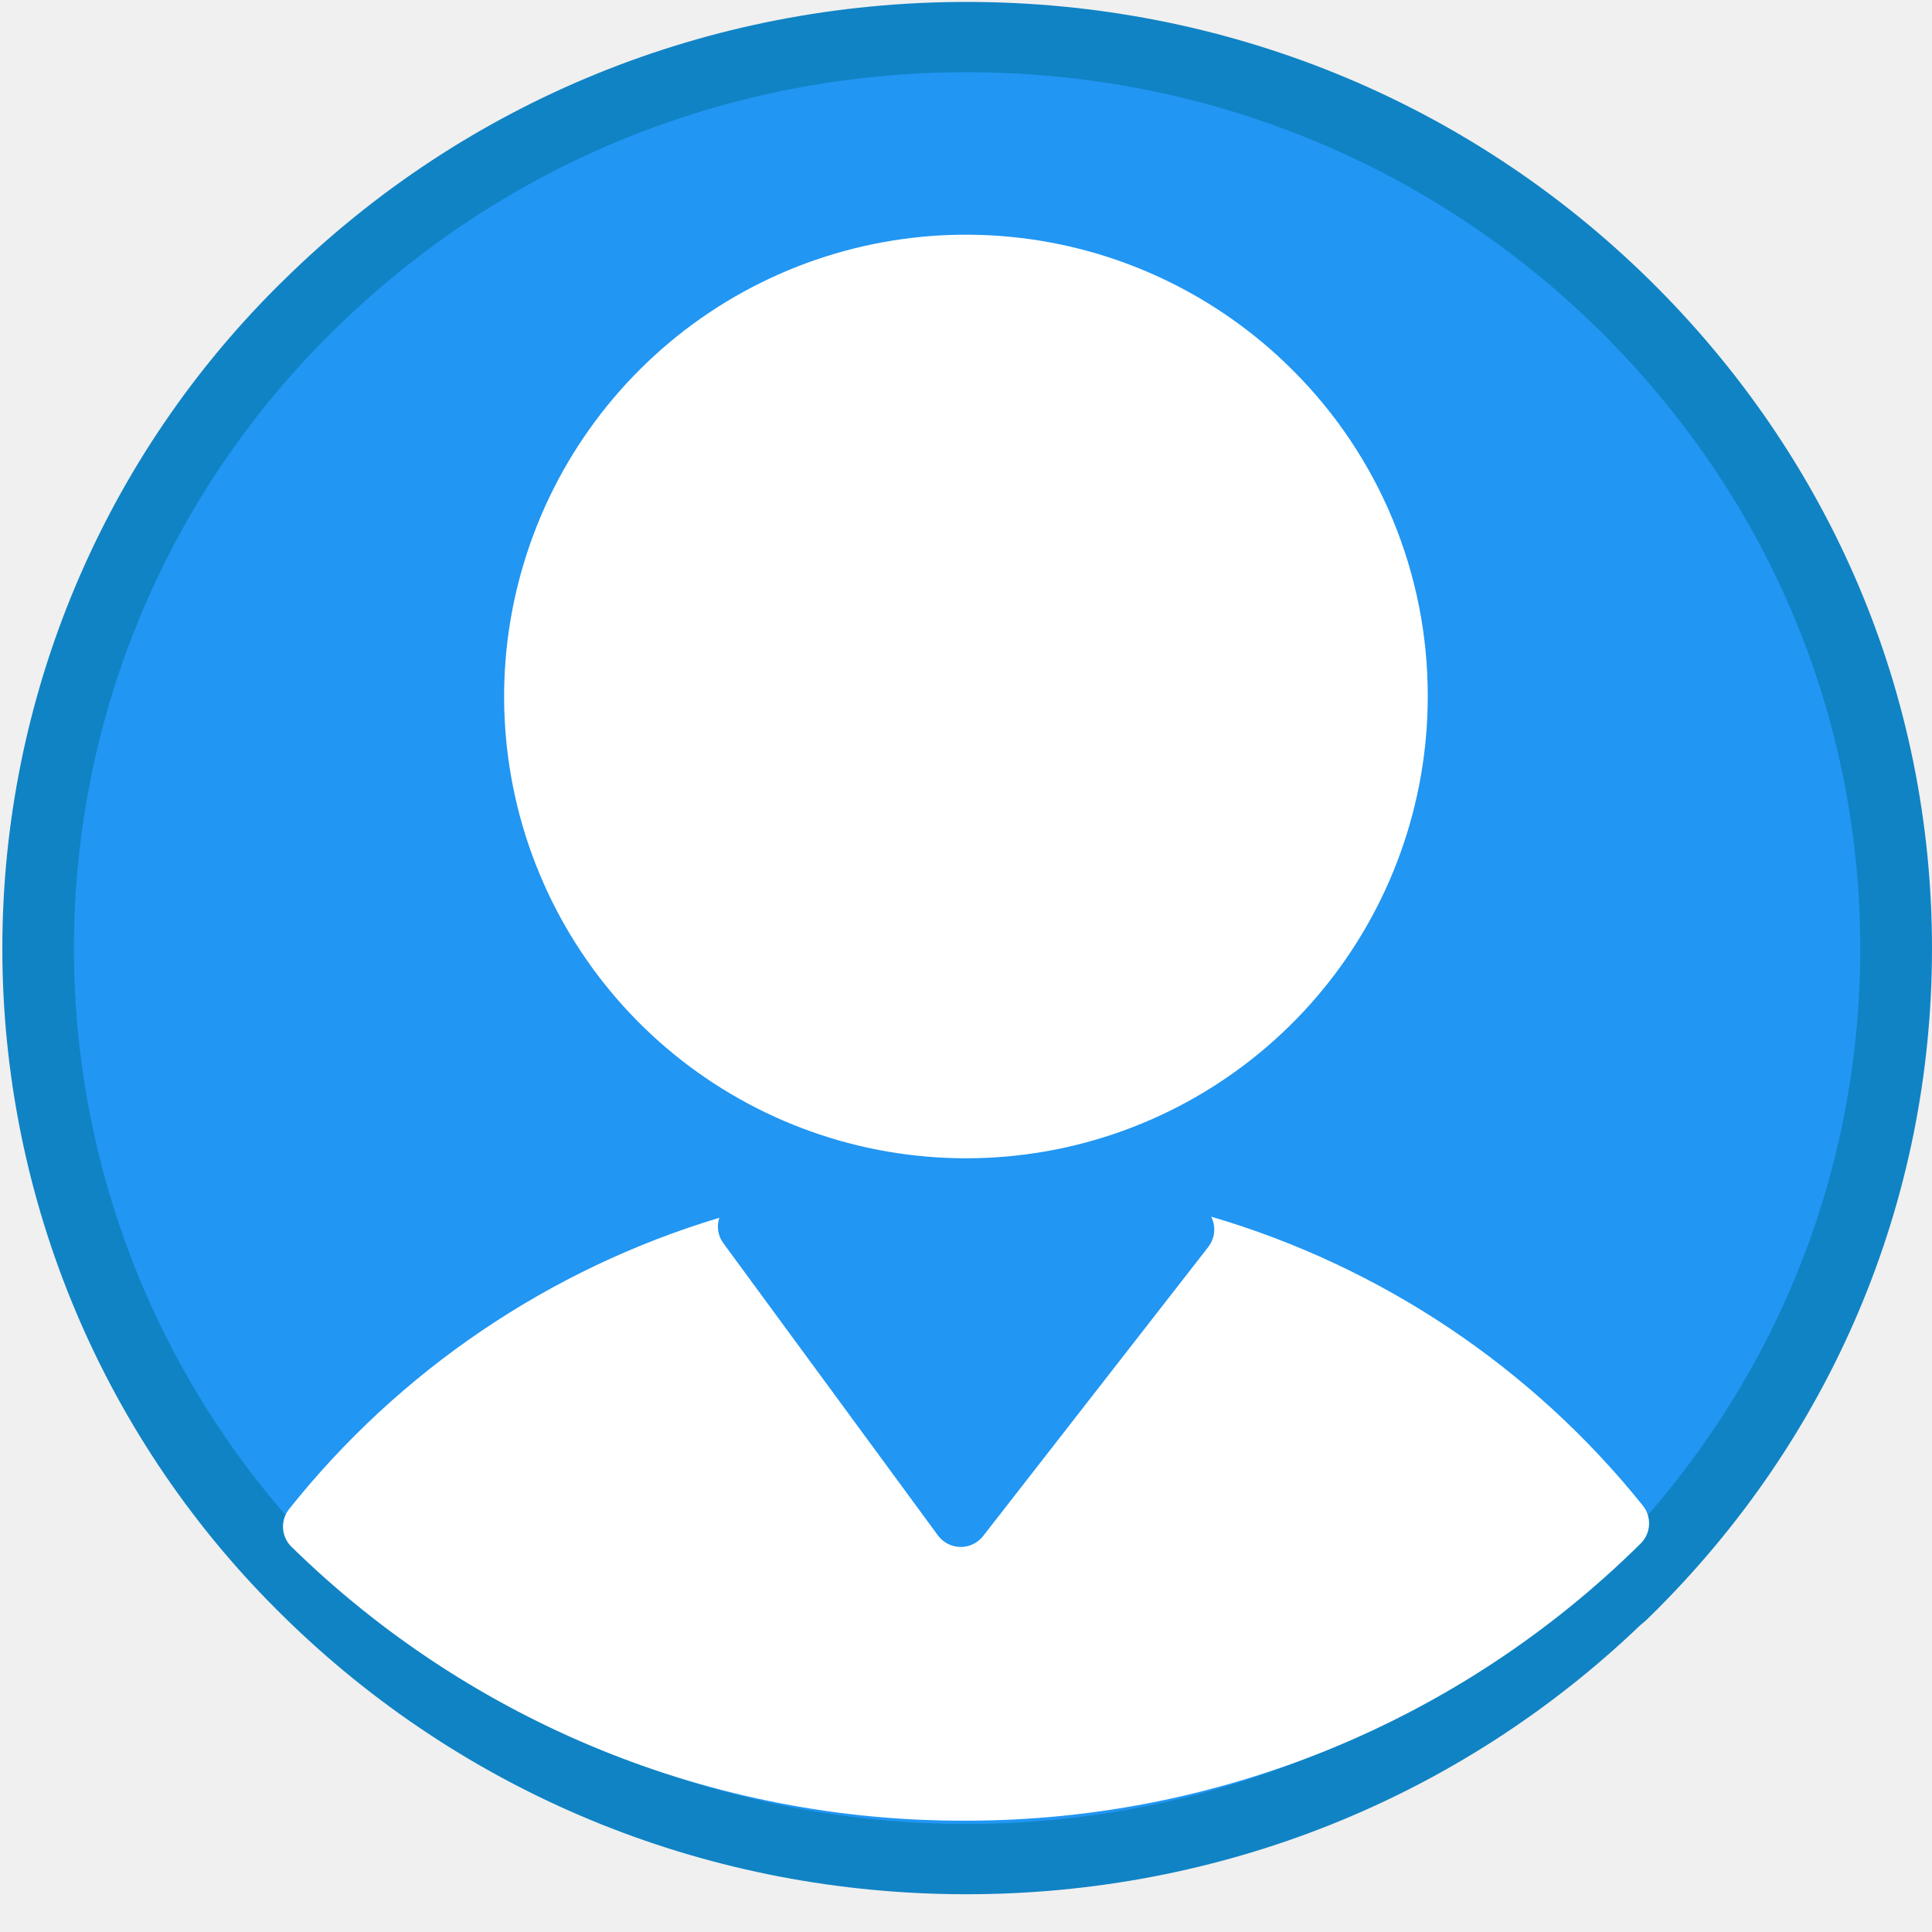
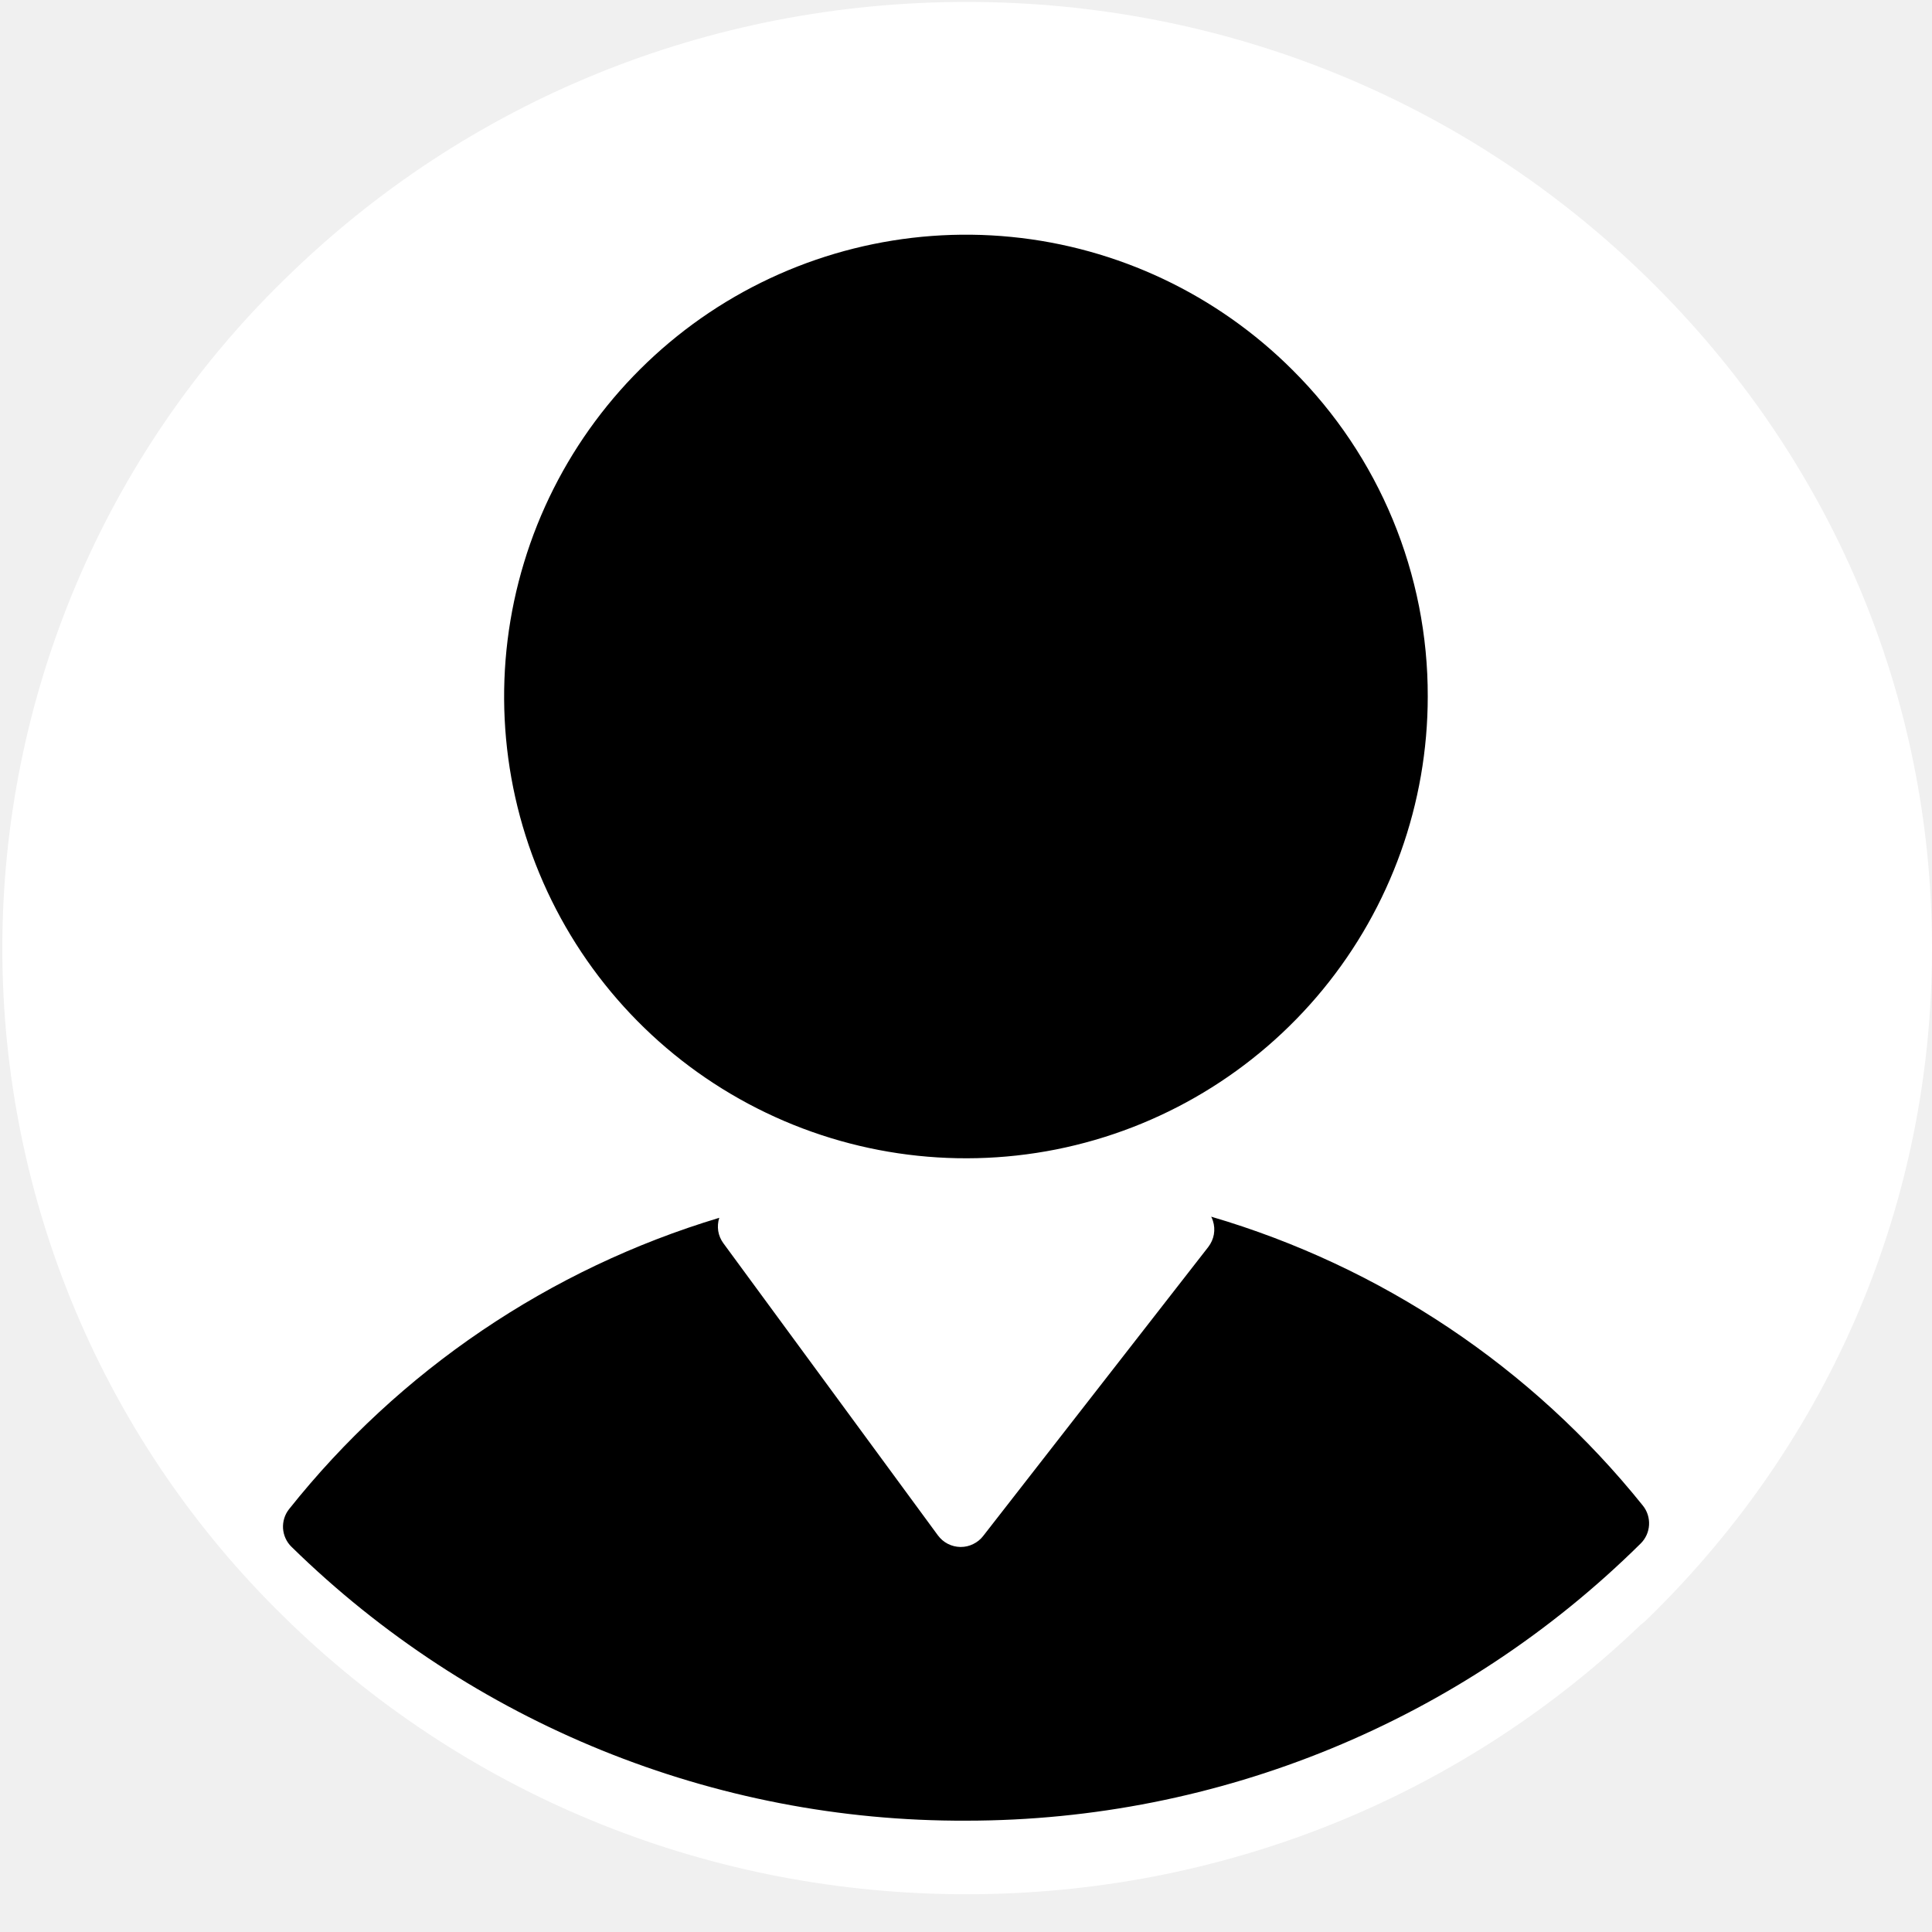
<svg xmlns="http://www.w3.org/2000/svg" width="24" height="24" viewBox="0 0 24 24" fill="none">
  <g clip-path="url(#clip0_233_1954)">
-     <path d="M24 11.782C24 14.922 22.751 17.875 20.485 20.092C20.452 20.126 20.417 20.157 20.379 20.186C18.129 22.342 15.157 23.53 12.01 23.531H12.005C8.852 23.531 5.875 22.34 3.622 20.177L3.534 20.091C2.425 19.01 1.543 17.718 0.941 16.291C0.339 14.863 0.029 13.33 0.029 11.781C0.029 10.232 0.339 8.699 0.941 7.272C1.543 5.844 2.425 4.552 3.534 3.471C5.796 1.249 8.806 0.024 12.008 0.024C15.211 0.024 18.222 1.249 20.485 3.472C22.748 5.695 24 8.641 24 11.782Z" fill="#1083C4" />
-     <path d="M23.109 11.782C23.109 14.688 21.953 17.421 19.854 19.474C19.823 19.505 19.791 19.534 19.756 19.561C17.672 21.557 14.922 22.655 12.009 22.658H12.004C9.085 22.658 6.33 21.555 4.244 19.553L4.163 19.474C3.136 18.473 2.32 17.277 1.762 15.956C1.205 14.634 0.918 13.215 0.918 11.781C0.918 10.347 1.205 8.928 1.762 7.607C2.32 6.285 3.136 5.089 4.163 4.088C6.257 2.031 9.044 0.897 12.008 0.897C14.973 0.897 17.76 2.031 19.854 4.089C21.948 6.147 23.109 8.874 23.109 11.782Z" fill="#2196F3" />
-     <path d="M17.736 8.652C17.736 9.979 17.276 11.265 16.434 12.291C15.592 13.317 14.42 14.02 13.118 14.279C11.817 14.537 10.466 14.337 9.295 13.711C8.125 13.086 7.207 12.074 6.699 10.847C6.191 9.621 6.124 8.257 6.51 6.987C6.895 5.717 7.709 4.62 8.812 3.882C9.916 3.145 11.241 2.813 12.562 2.943C13.883 3.073 15.117 3.658 16.056 4.596C16.59 5.127 17.014 5.76 17.302 6.456C17.59 7.152 17.738 7.899 17.736 8.652ZM20.381 19.174C18.152 21.38 15.143 22.616 12.007 22.617H12.002C8.87 22.63 5.859 21.408 3.621 19.215C3.559 19.155 3.522 19.073 3.516 18.987C3.511 18.9 3.537 18.815 3.591 18.747C4.962 17.024 6.827 15.762 8.935 15.128C8.918 15.181 8.914 15.238 8.922 15.292C8.931 15.347 8.953 15.399 8.986 15.444L11.651 19.073C11.684 19.117 11.725 19.153 11.774 19.178C11.822 19.203 11.876 19.216 11.93 19.217H11.935C11.989 19.217 12.041 19.205 12.089 19.181C12.137 19.158 12.18 19.124 12.213 19.081L15.01 15.49C15.045 15.444 15.069 15.391 15.079 15.335C15.089 15.278 15.085 15.22 15.067 15.165C15.062 15.147 15.054 15.13 15.046 15.114C17.158 15.734 19.03 16.986 20.408 18.703C20.463 18.771 20.49 18.857 20.485 18.944C20.48 19.031 20.443 19.113 20.381 19.174Z" fill="white" />
+     <path d="M24 11.782C24 14.922 22.751 17.875 20.485 20.092C20.452 20.126 20.417 20.157 20.379 20.186C18.129 22.342 15.157 23.53 12.01 23.531H12.005C8.852 23.531 5.875 22.34 3.622 20.177L3.534 20.091C2.425 19.01 1.543 17.718 0.941 16.291C0.339 14.863 0.029 13.33 0.029 11.781C0.029 10.232 0.339 8.699 0.941 7.272C1.543 5.844 2.425 4.552 3.534 3.471C5.796 1.249 8.806 0.024 12.008 0.024C15.211 0.024 18.222 1.249 20.485 3.472C22.748 5.695 24 8.641 24 11.782Z" fill="white" />
+     <path d="M23.109 11.782C23.109 14.688 21.953 17.421 19.854 19.474C19.823 19.505 19.791 19.534 19.756 19.561C17.672 21.557 14.922 22.655 12.009 22.658H12.004C9.085 22.658 6.33 21.555 4.244 19.553L4.163 19.474C3.136 18.473 2.32 17.277 1.762 15.956C1.205 14.634 0.918 13.215 0.918 11.781C0.918 10.347 1.205 8.928 1.762 7.607C2.32 6.285 3.136 5.089 4.163 4.088C6.257 2.031 9.044 0.897 12.008 0.897C14.973 0.897 17.76 2.031 19.854 4.089C21.948 6.147 23.109 8.874 23.109 11.782Z" fill="white" />
+     <path d="M17.736 8.652C17.736 9.979 17.276 11.265 16.434 12.291C15.592 13.317 14.42 14.02 13.118 14.279C11.817 14.537 10.466 14.337 9.295 13.711C8.125 13.086 7.207 12.074 6.699 10.847C6.191 9.621 6.124 8.257 6.51 6.987C6.895 5.717 7.709 4.62 8.812 3.882C9.916 3.145 11.241 2.813 12.562 2.943C13.883 3.073 15.117 3.658 16.056 4.596C16.59 5.127 17.014 5.76 17.302 6.456C17.59 7.152 17.738 7.899 17.736 8.652ZM20.381 19.174C18.152 21.38 15.143 22.616 12.007 22.617H12.002C8.87 22.63 5.859 21.408 3.621 19.215C3.559 19.155 3.522 19.073 3.516 18.987C3.511 18.9 3.537 18.815 3.591 18.747C4.962 17.024 6.827 15.762 8.935 15.128C8.918 15.181 8.914 15.238 8.922 15.292C8.931 15.347 8.953 15.399 8.986 15.444L11.651 19.073C11.684 19.117 11.725 19.153 11.774 19.178C11.822 19.203 11.876 19.216 11.93 19.217H11.935C11.989 19.217 12.041 19.205 12.089 19.181C12.137 19.158 12.18 19.124 12.213 19.081L15.01 15.49C15.045 15.444 15.069 15.391 15.079 15.335C15.089 15.278 15.085 15.22 15.067 15.165C15.062 15.147 15.054 15.13 15.046 15.114C17.158 15.734 19.03 16.986 20.408 18.703C20.463 18.771 20.49 18.857 20.485 18.944C20.48 19.031 20.443 19.113 20.381 19.174Z" fill="black" />
  </g>
  <defs>
    <clipPath id="clip0_233_1954">
      <rect width="24" height="24" fill="white" />
    </clipPath>
  </defs>
</svg>
